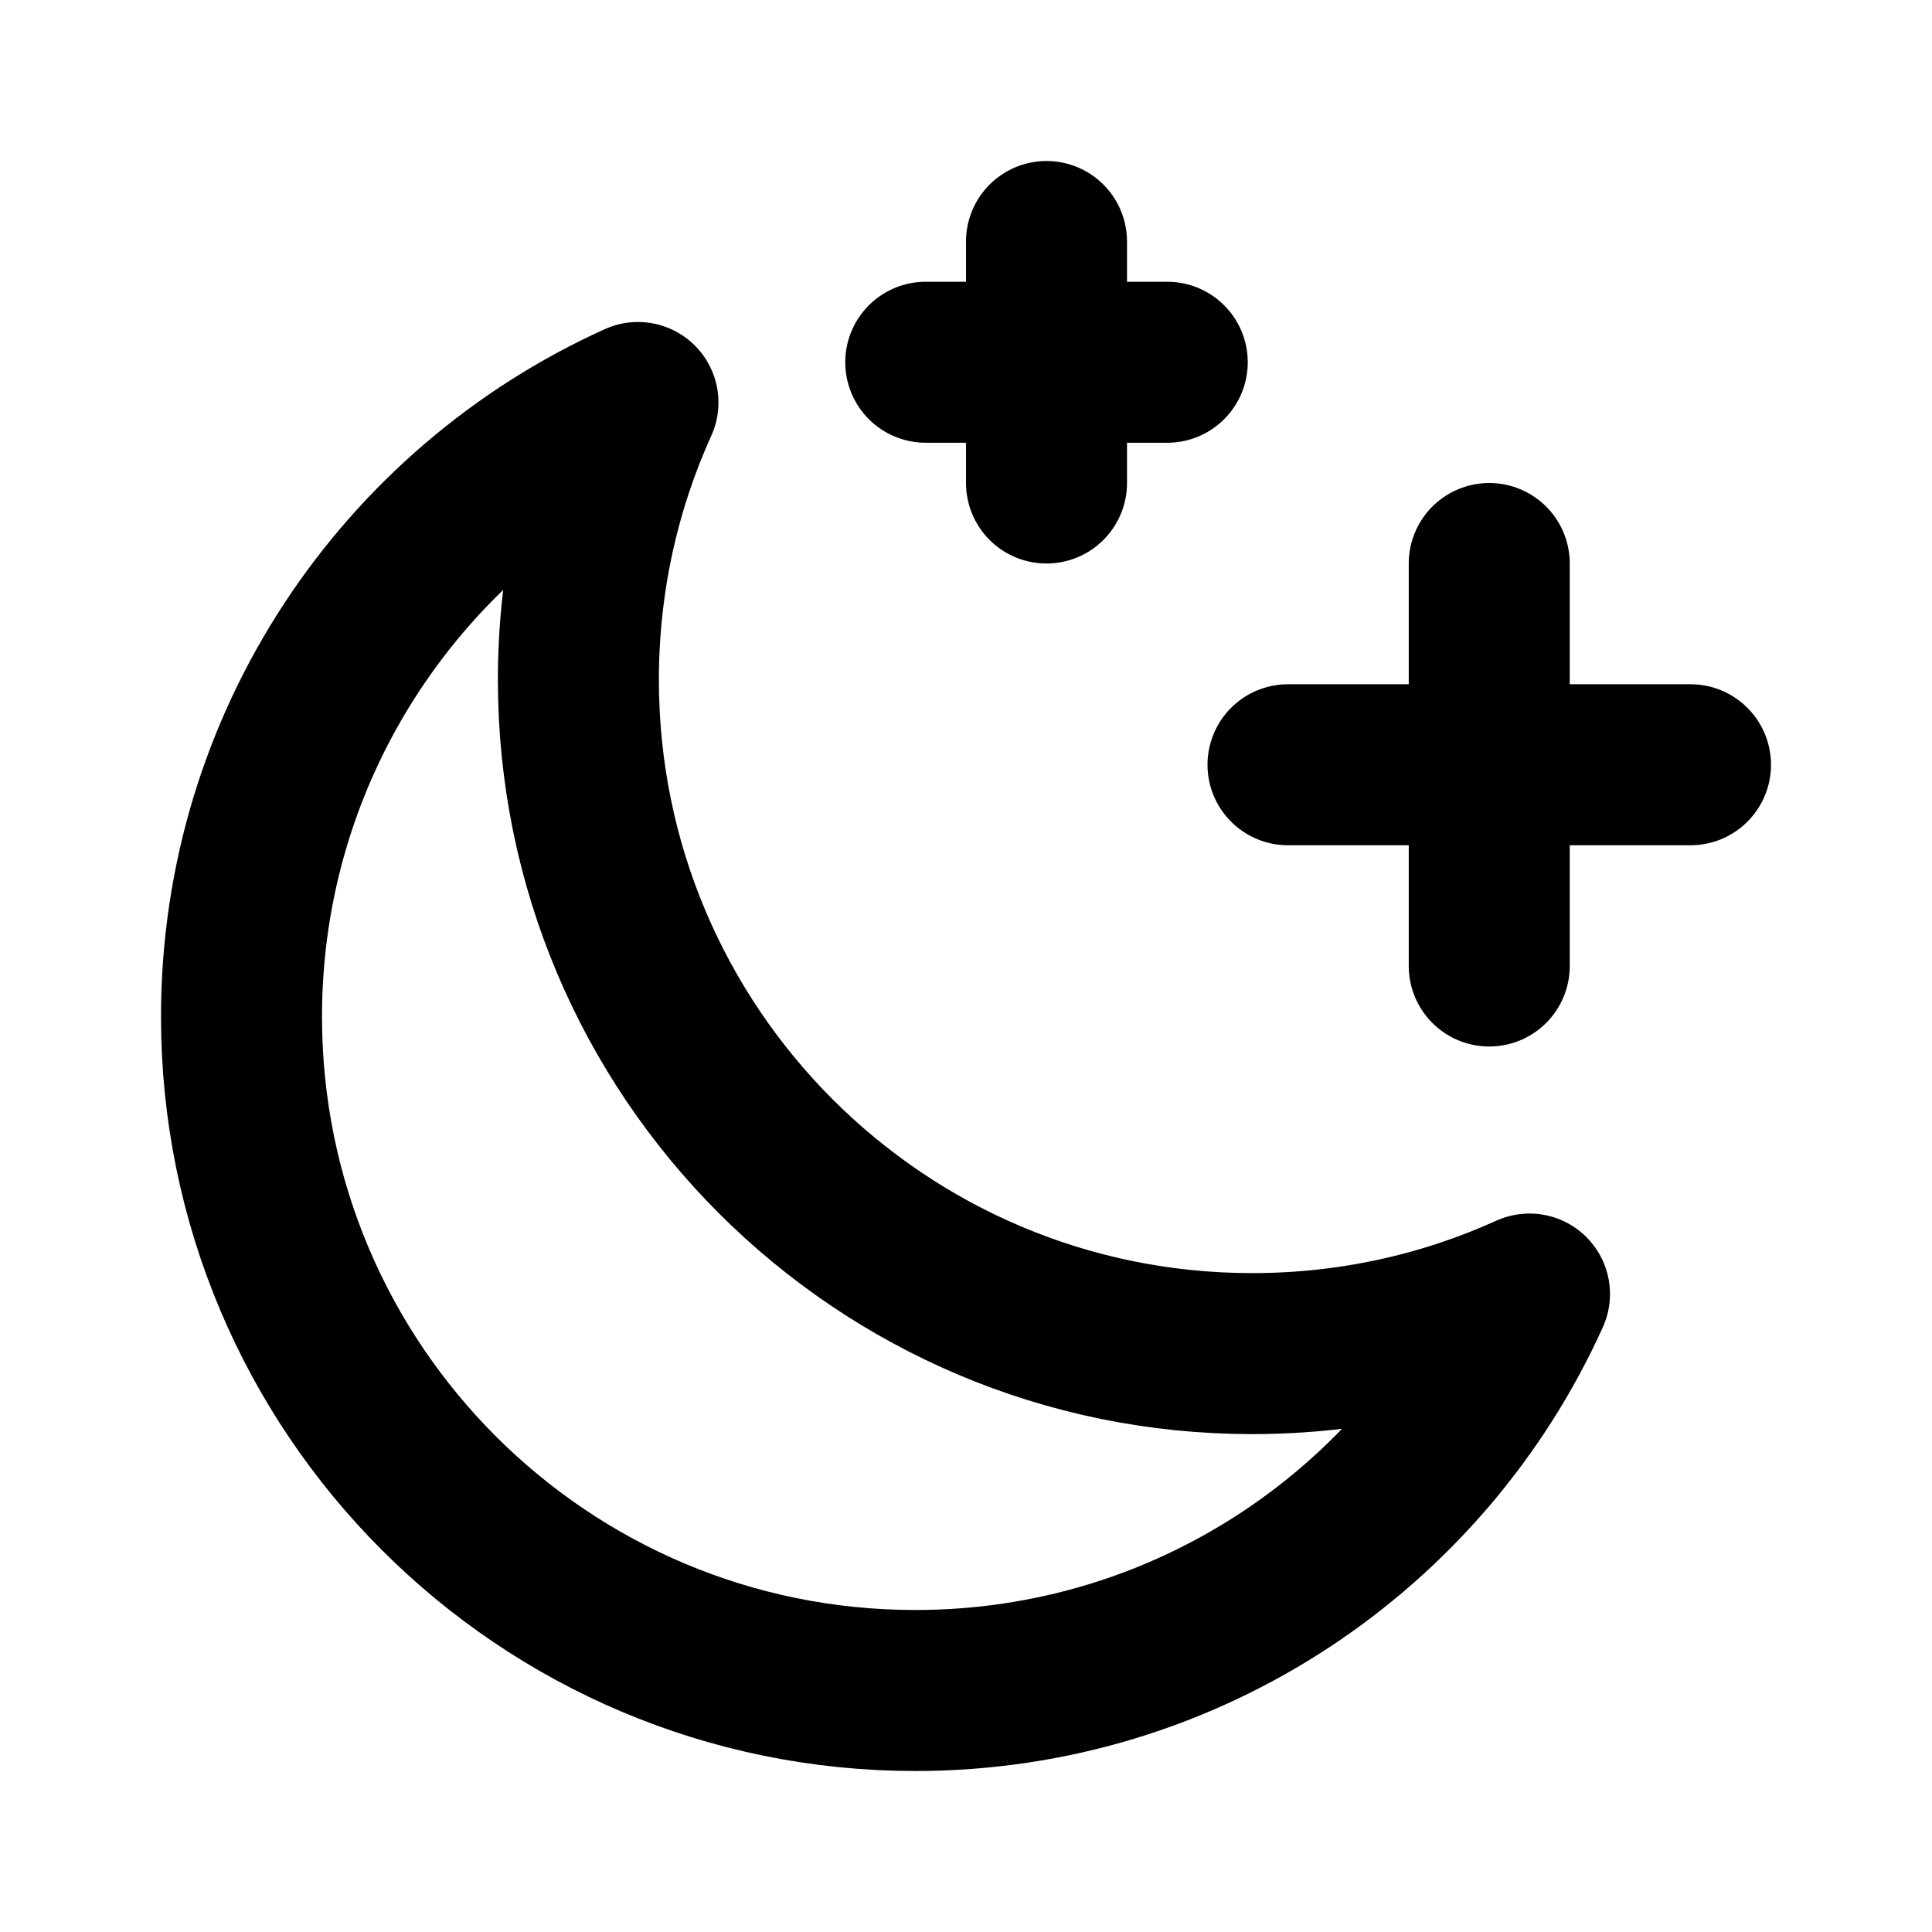
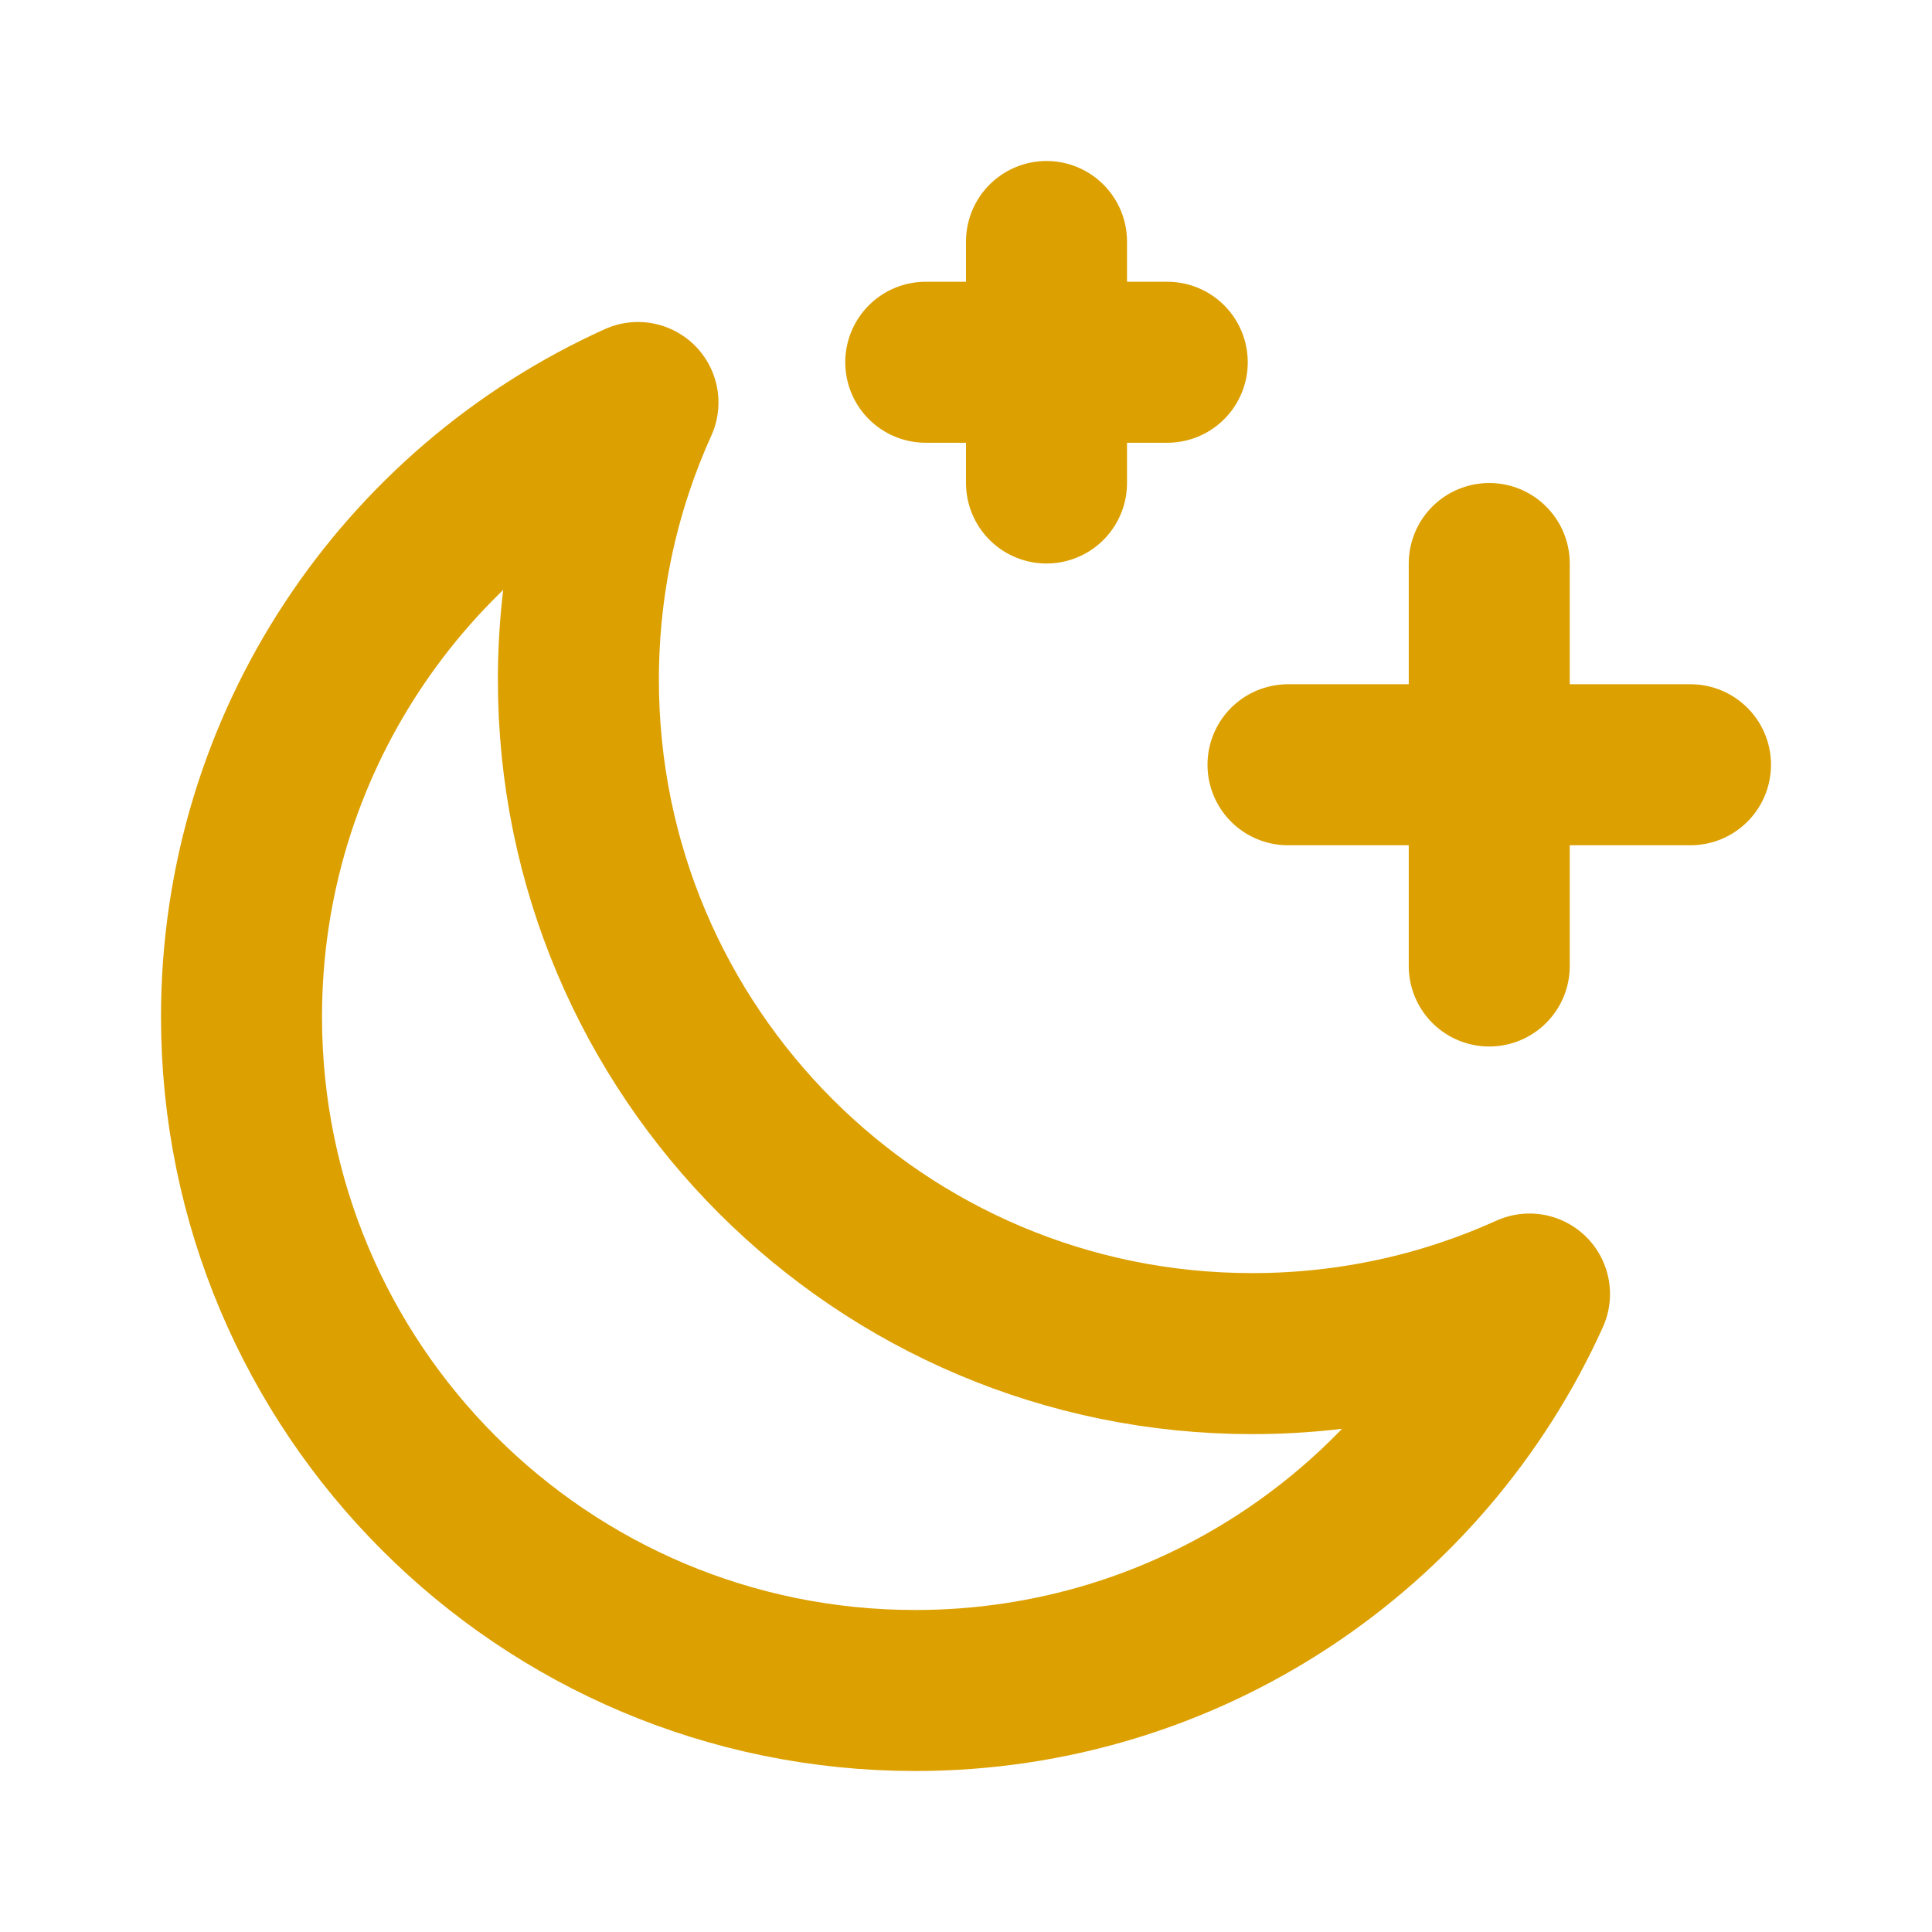
<svg xmlns="http://www.w3.org/2000/svg" viewBox="0 0 24 24" fill="none">
  <g id="SVGRepo_bgCarrier" stroke-width="0" />
  <g id="SVGRepo_tracerCarrier" stroke-linecap="round" stroke-linejoin="round" />
  <g id="SVGRepo_iconCarrier">
-     <path d="M13 6V3M18.5 12V7M14.5 4.5H11.5M21 9.5H16M15.555 16.815C16.783 16.815 17.949 16.551 19 16.075C17.687 18.979 14.764 21 11.37 21C6.747 21 3 17.253 3 12.63C3 9.236 5.021 6.313 7.925 5C7.449 6.051 7.185 7.217 7.185 8.445C7.185 13.068 10.932 16.815 15.555 16.815Z" stroke="#000000" stroke-width="2" stroke-linecap="round" stroke-linejoin="round" />
+     <path d="M13 6V3M18.5 12V7M14.5 4.5H11.5M21 9.5H16M15.555 16.815C16.783 16.815 17.949 16.551 19 16.075C17.687 18.979 14.764 21 11.37 21C6.747 21 3 17.253 3 12.63C3 9.236 5.021 6.313 7.925 5C7.449 6.051 7.185 7.217 7.185 8.445C7.185 13.068 10.932 16.815 15.555 16.815Z" stroke="#DCA000" stroke-width="2" stroke-linecap="round" stroke-linejoin="round" />
  </g>
</svg>
